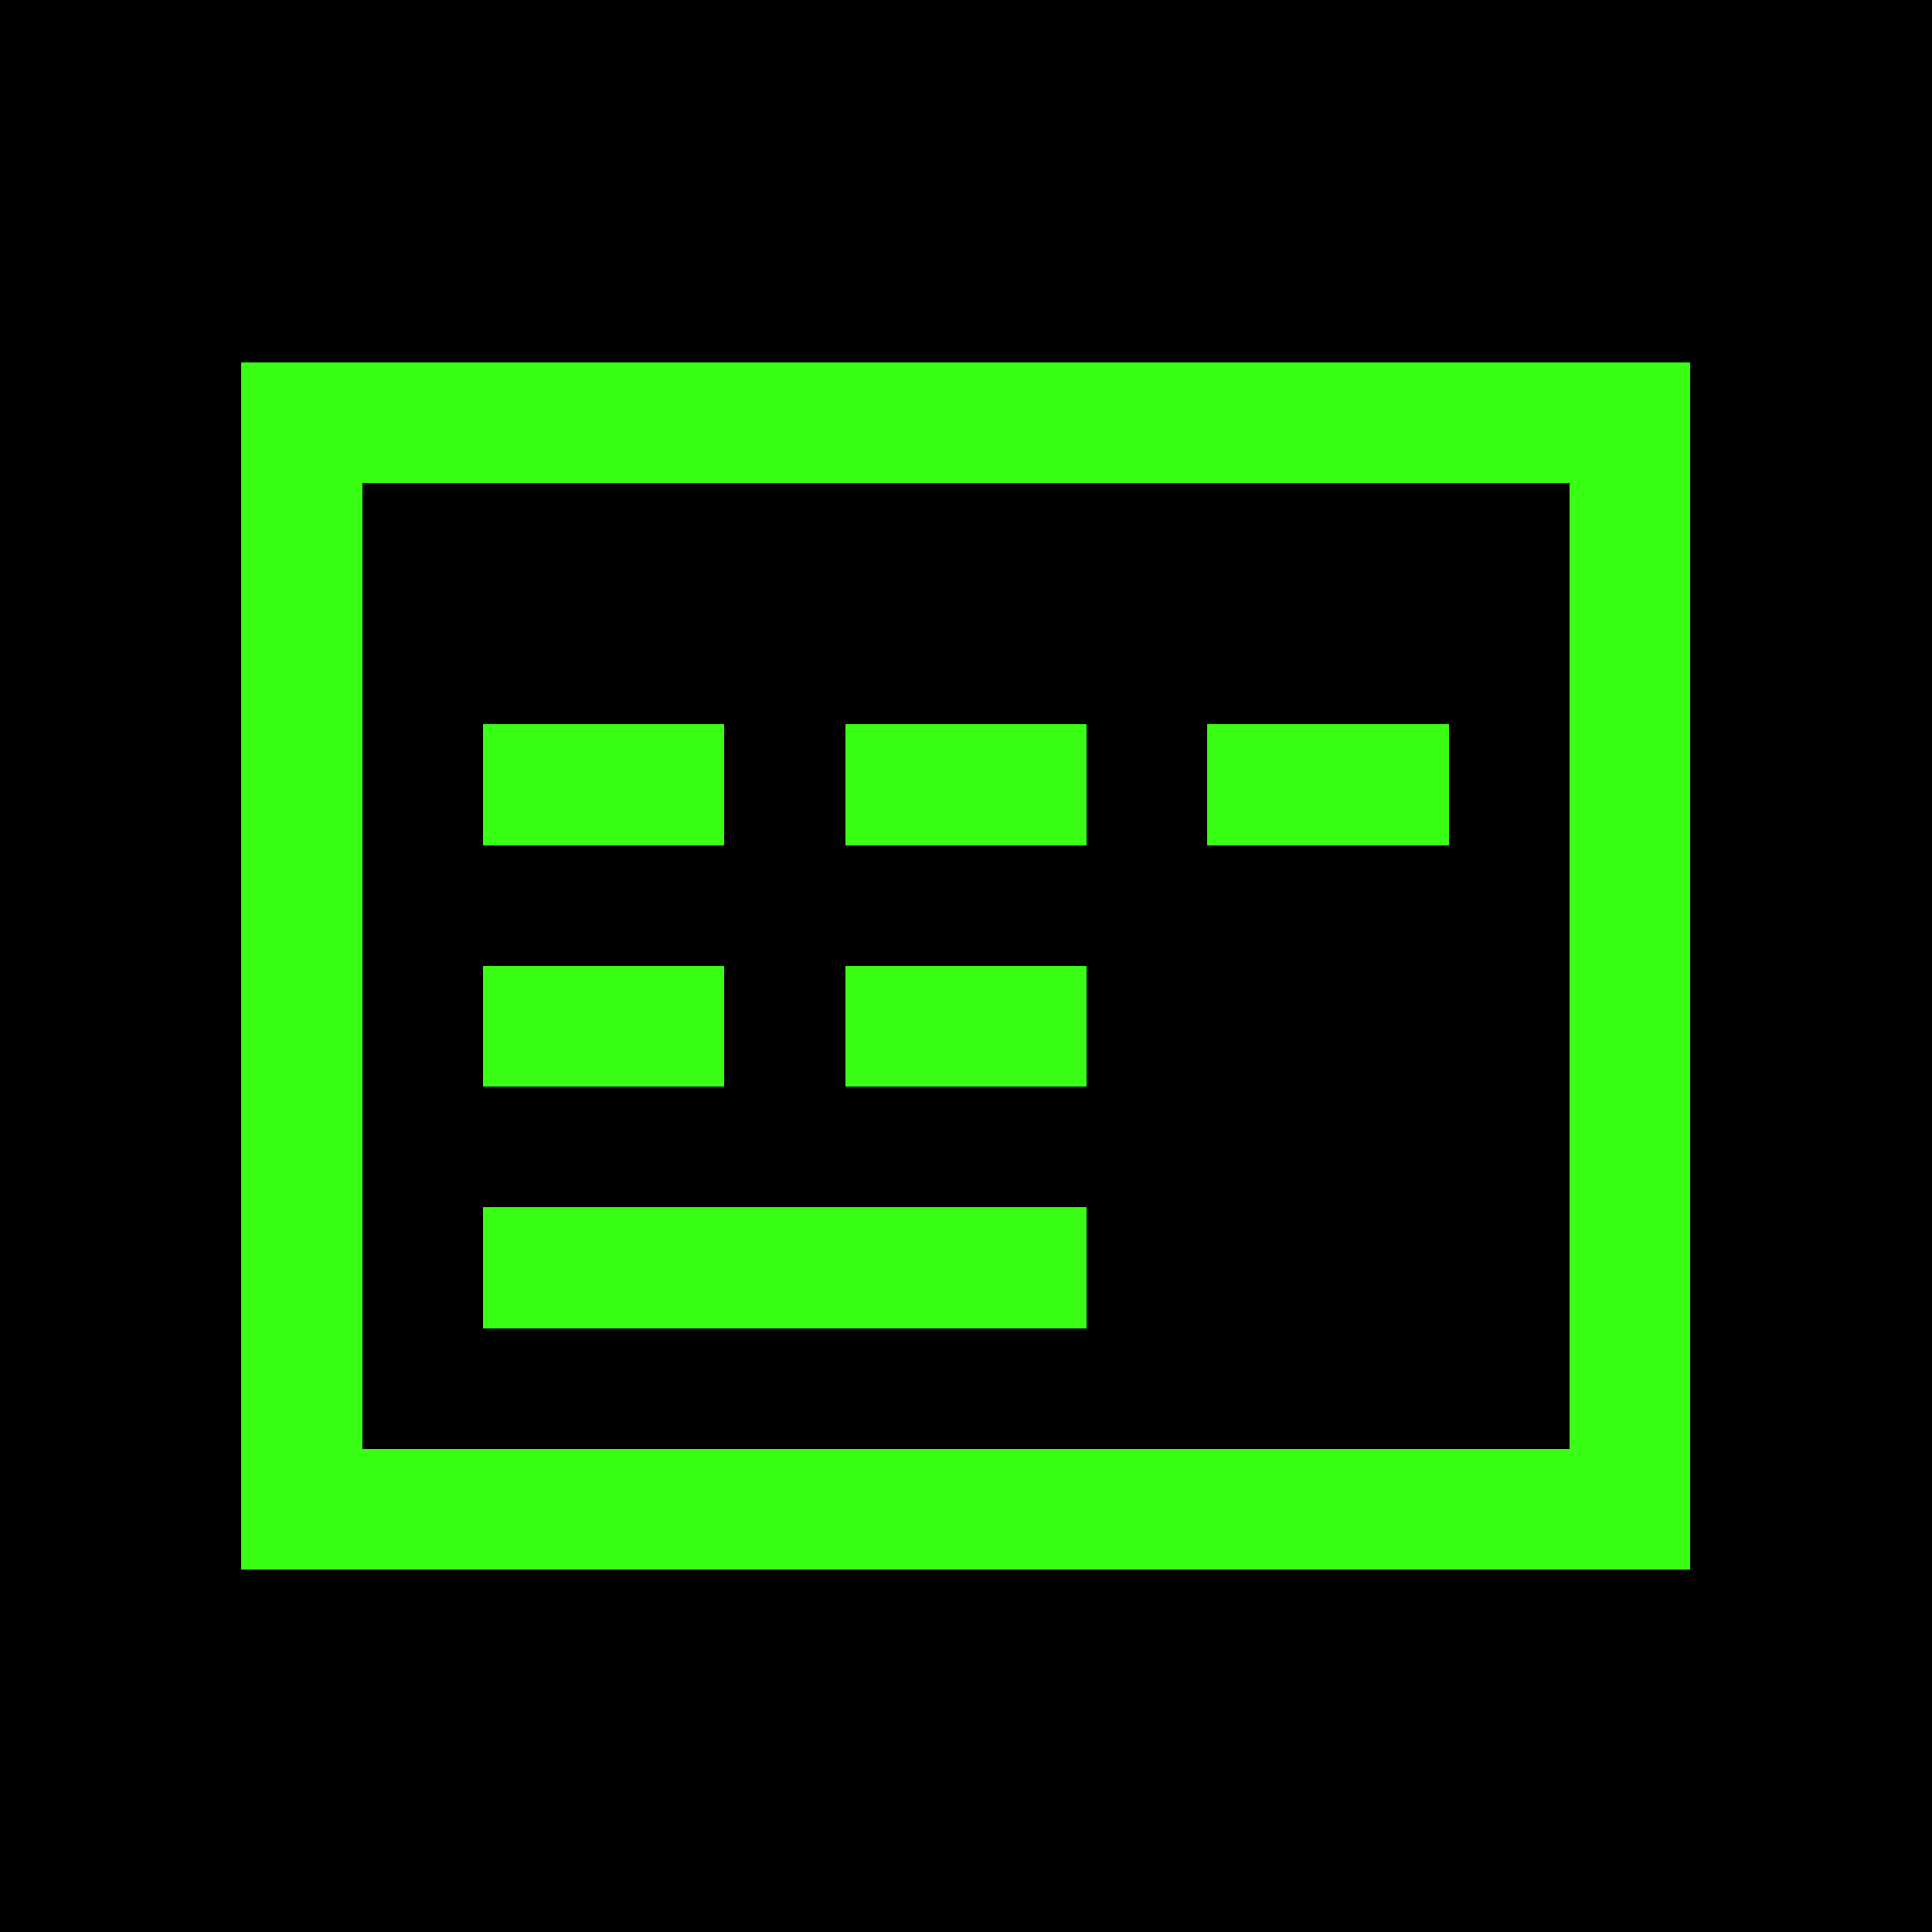
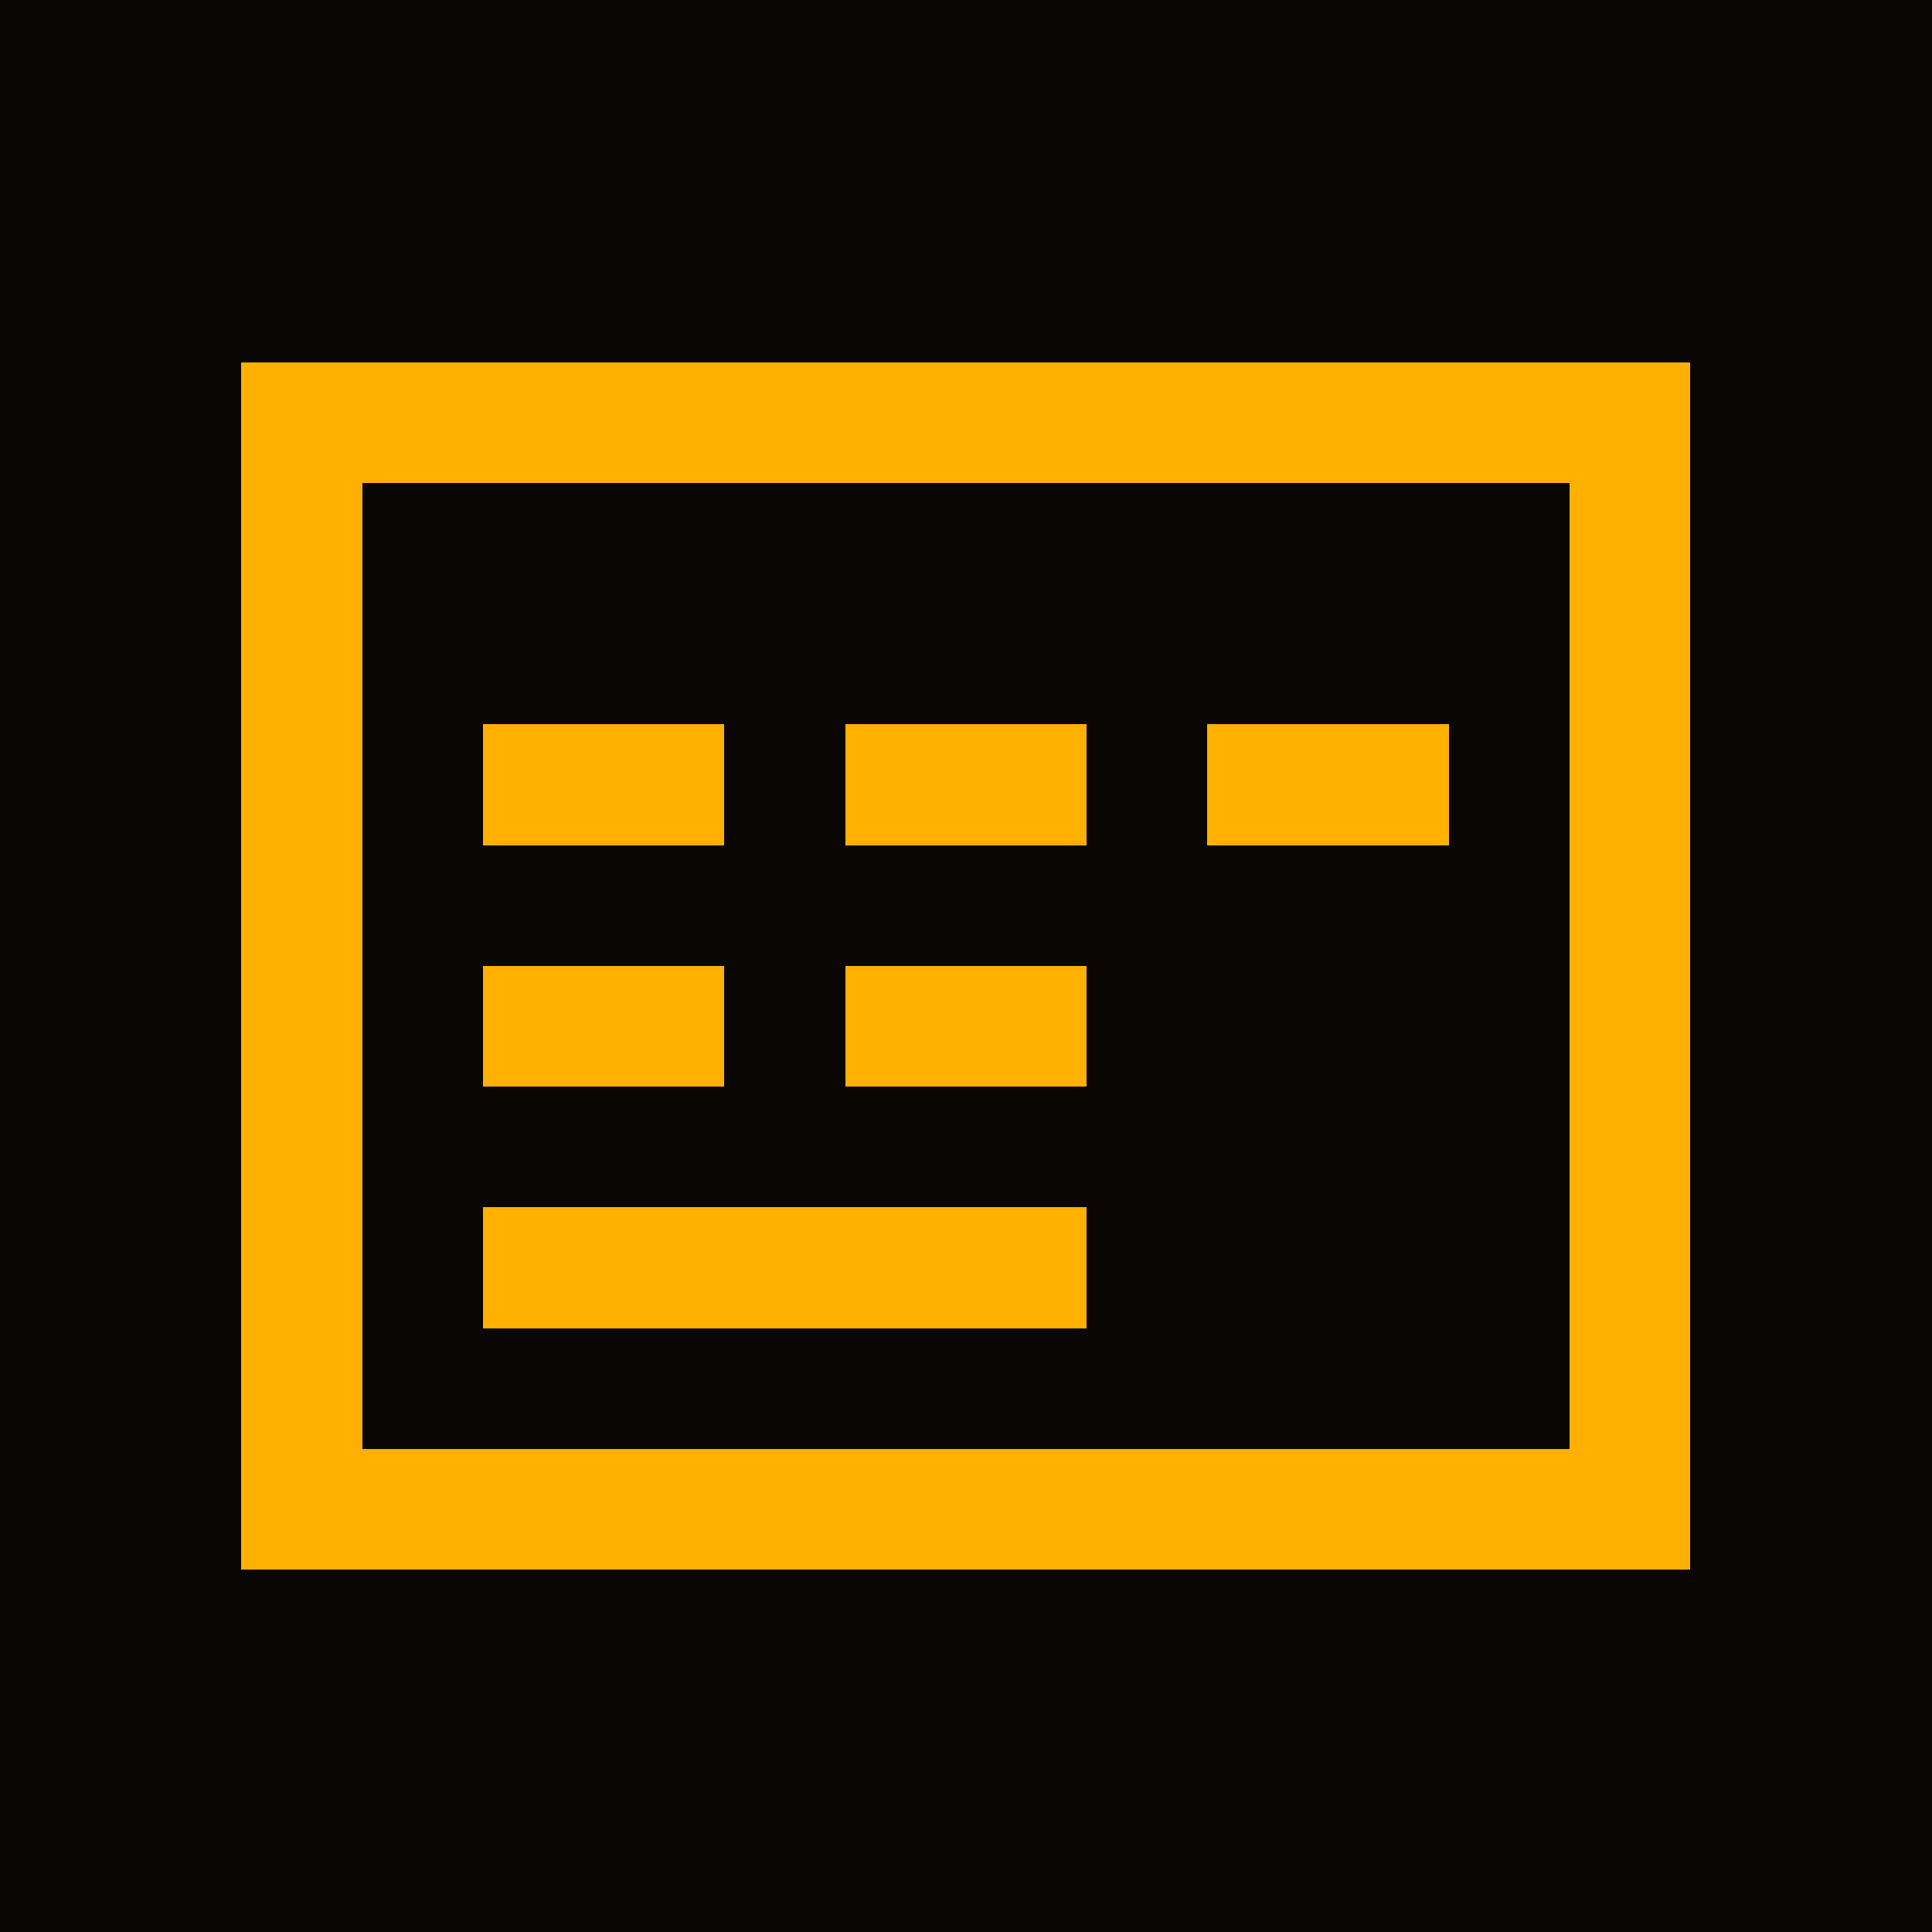
<svg xmlns="http://www.w3.org/2000/svg" viewBox="0 0 16 16" shape-rendering="crispEdges">
-   <rect width="16" height="16" fill="#000" />
-   <path fill="#39ff14" d="M2 3h12v1H2zM2 4h1v8H2zM13 4h1v8h-1zM2 12h12v1H2zM4 6h2v1H4zM7 6h2v1H7zM10 6h2v1h-2zM4 8h2v1H4zM7 8h2v1H7zM4 10h5v1H4z" />
+   <rect width="16" height="16" fill="#0a0603" />
+   <path fill="#ffb000" d="M2 3h12v1H2zM2 4h1v8H2zM13 4h1v8h-1zM2 12h12v1H2zM4 6h2v1H4zM7 6h2v1H7zM10 6h2v1h-2zM4 8h2v1H4zM7 8h2v1H7zM4 10h5v1H4z" />
</svg>
